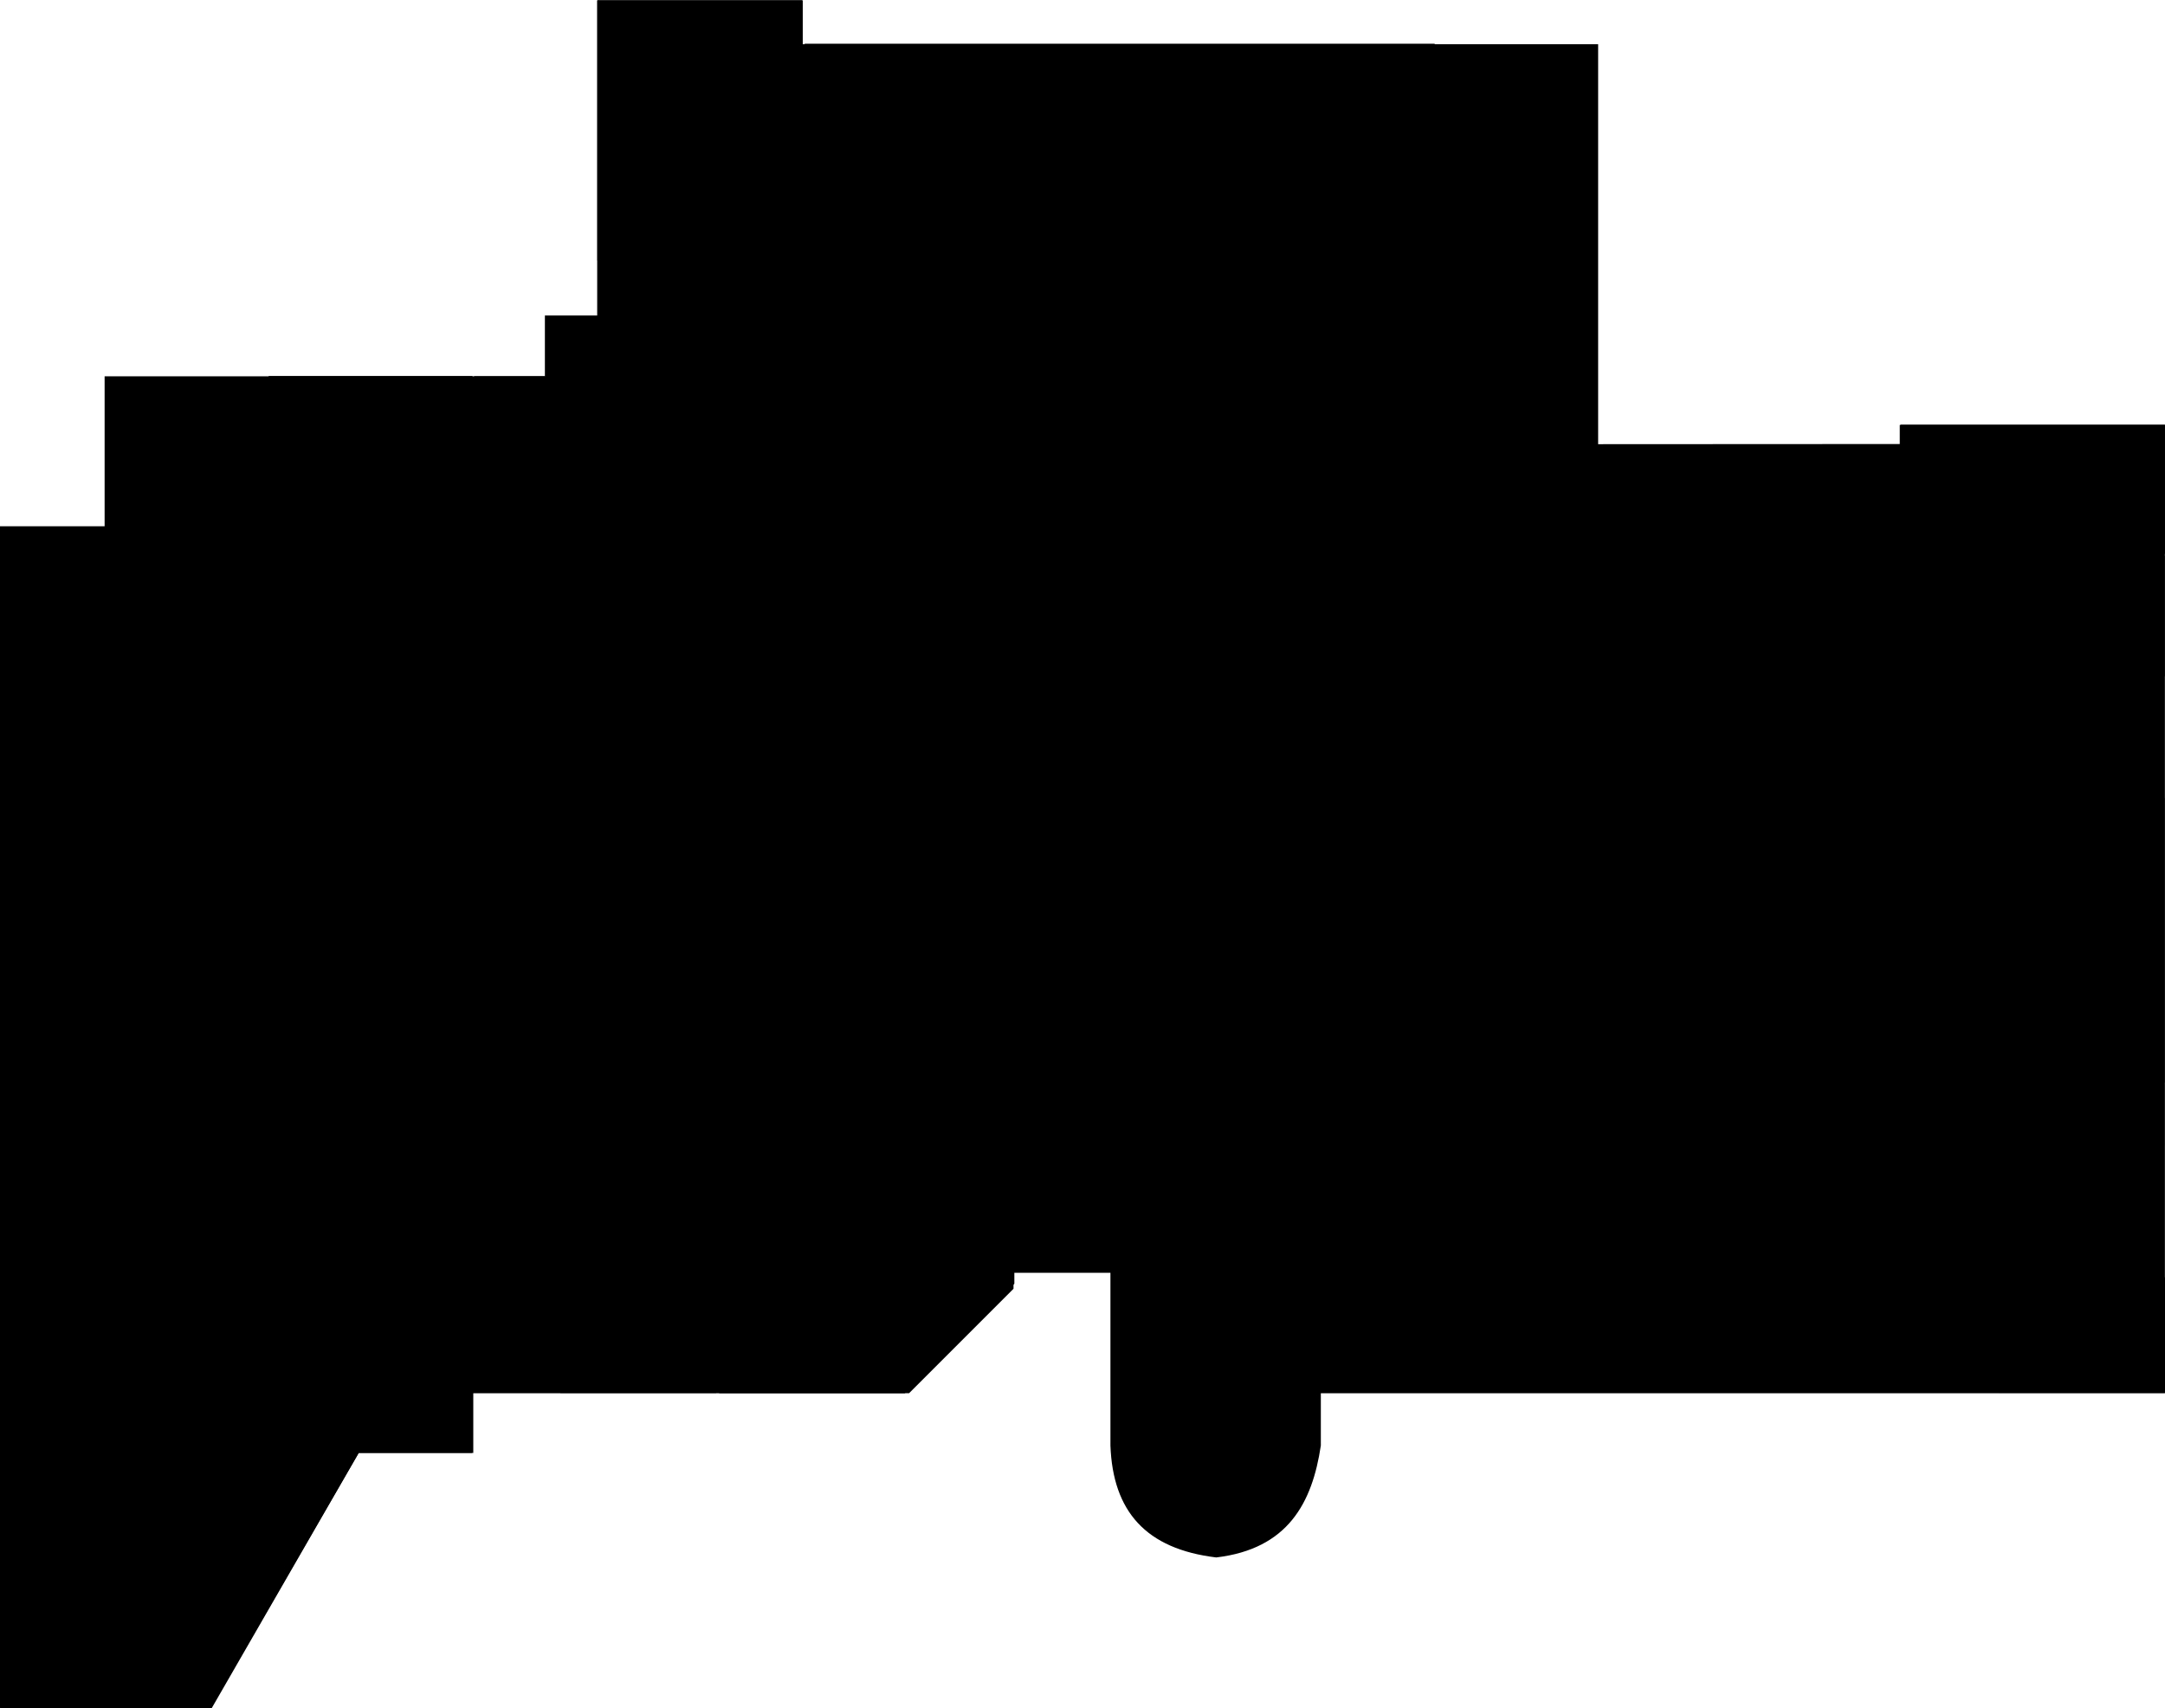
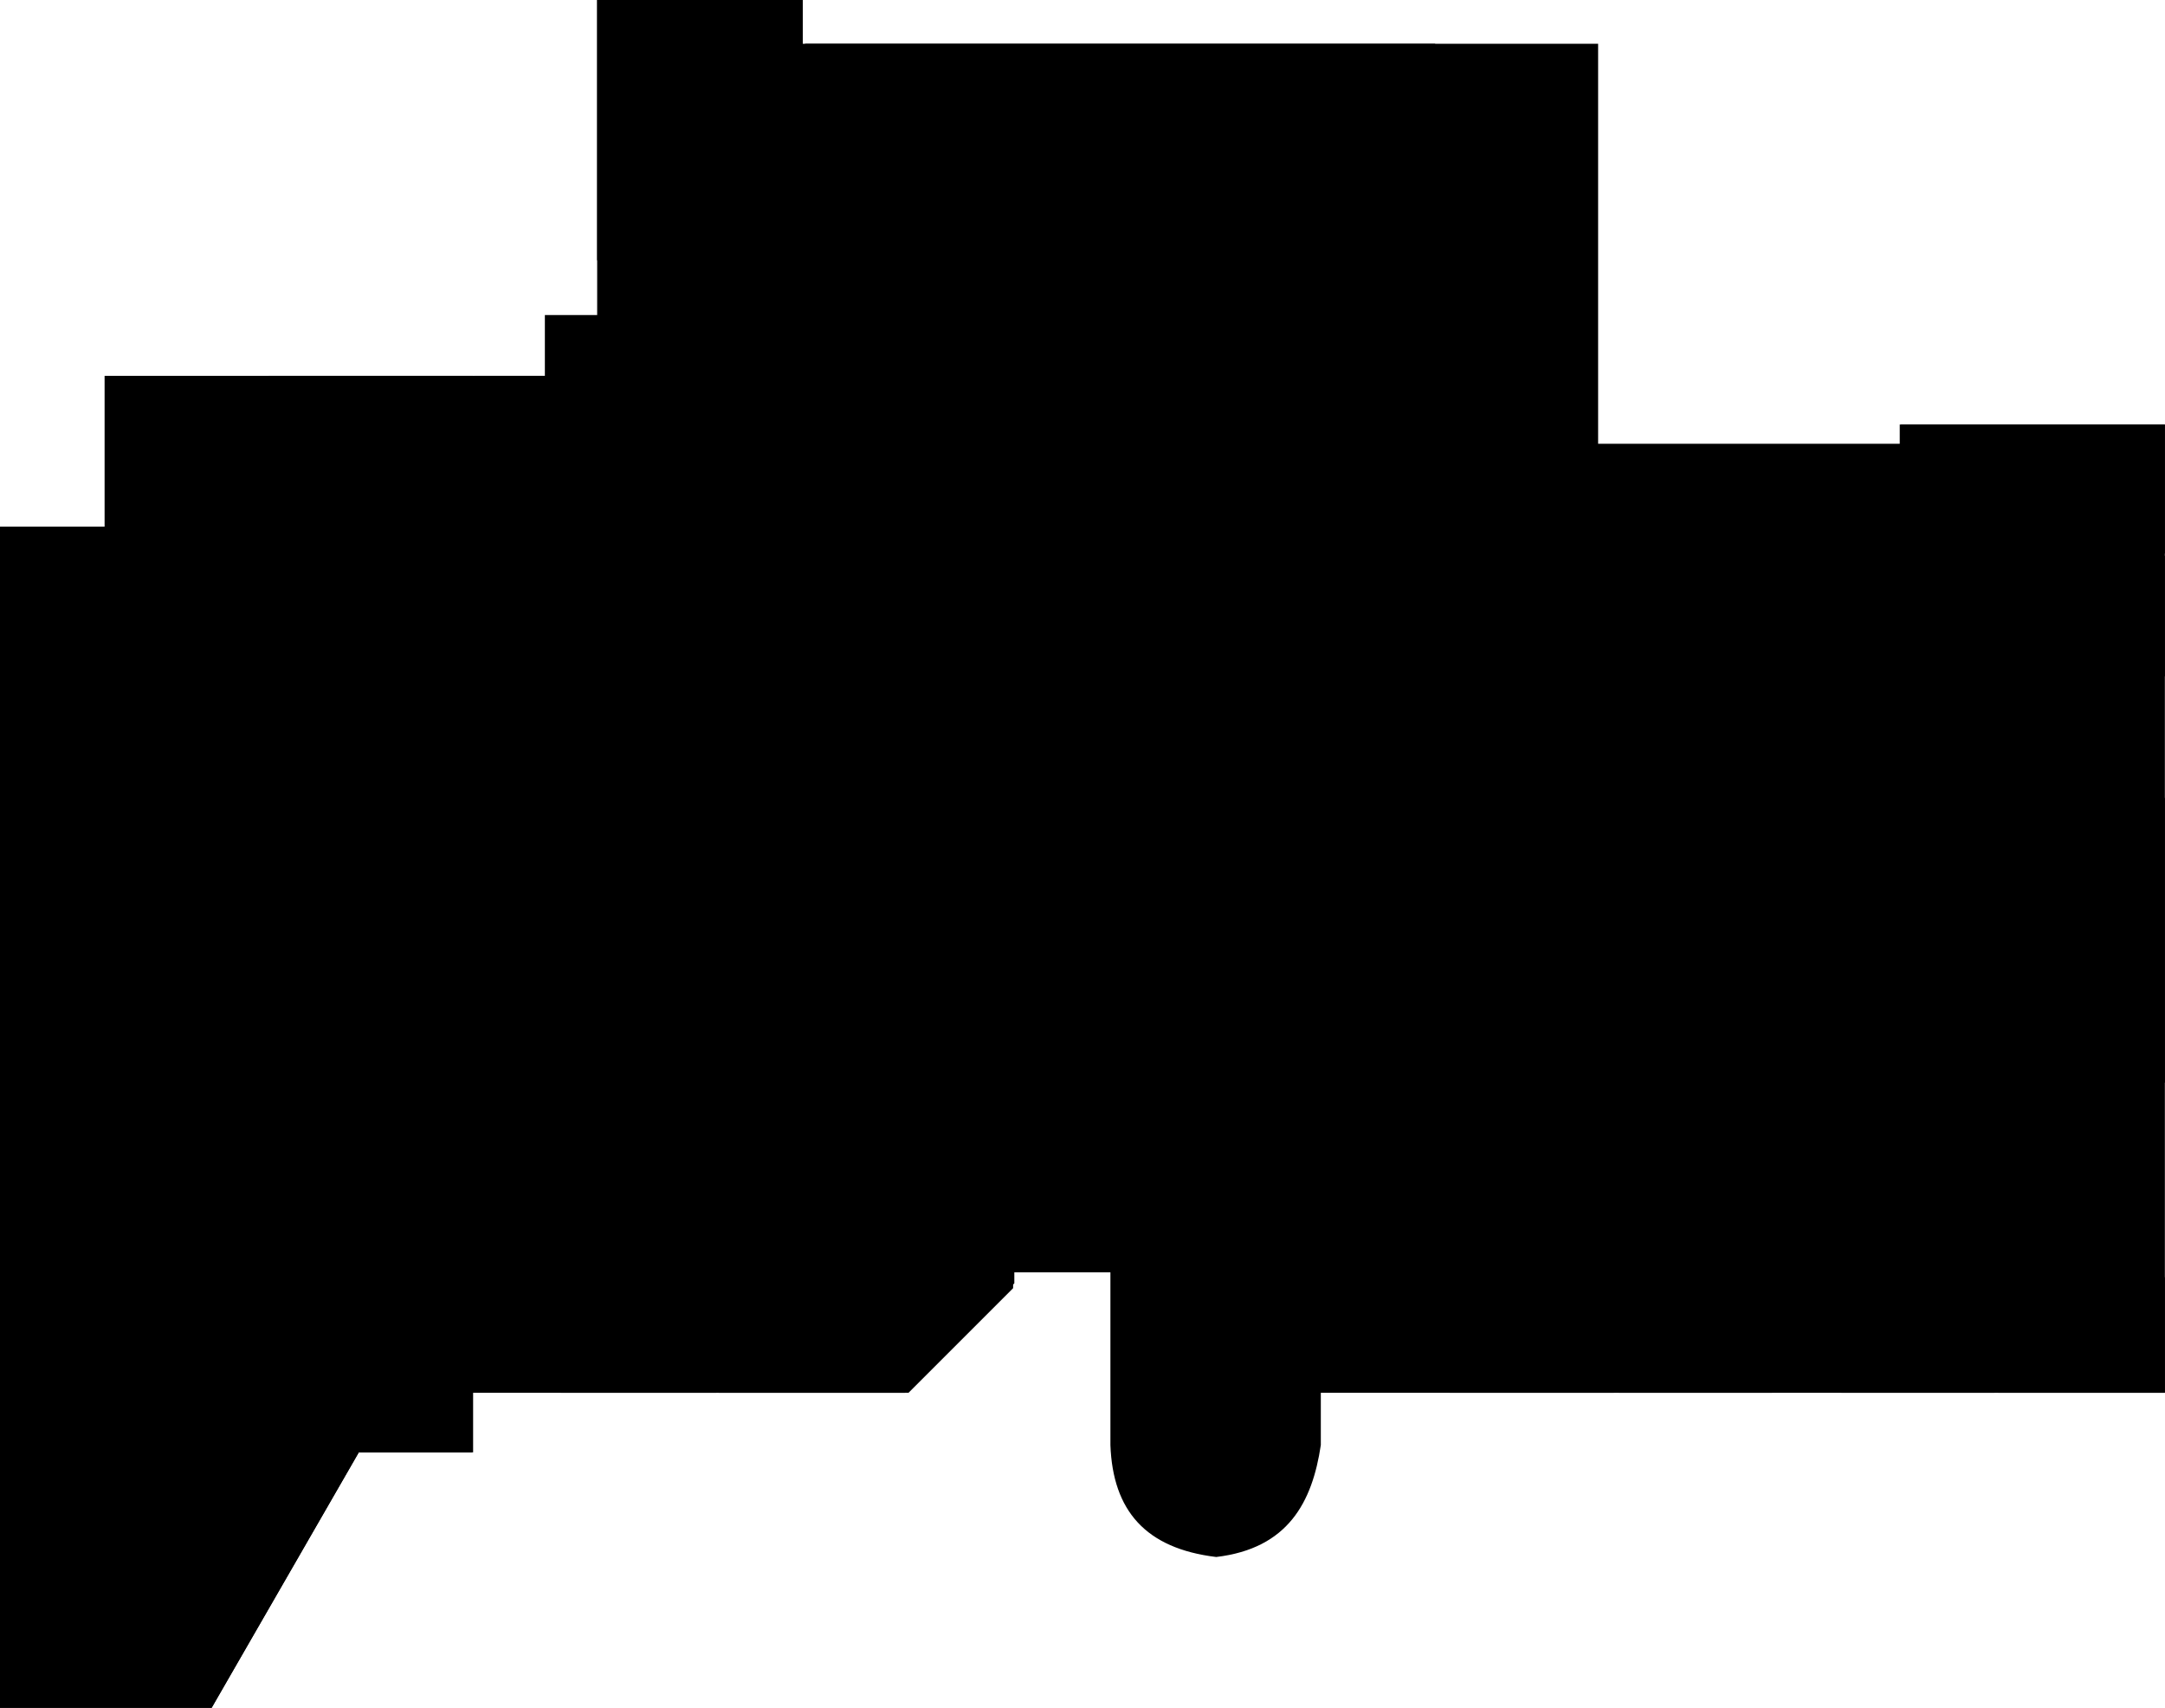
<svg xmlns="http://www.w3.org/2000/svg" version="1.1" id="svg1" viewBox="0 0 1780.1 1403.8">
-   <defs id="defs1" />
-   <path d="m 1086.016,1188.372 c -7,47 -27,85 -86,92 -58,-7 -85,-38 -87,-92 v -142 h -79 v 9 l -90,90 h -356 v 49 h -93 l -121,210 H 0.017 V 433.372 H 86.017 v -124 H 448.017 v -50 h 43 V 0.372 h 169 V 36.372 H 1314.016 V 365.372 h 248 v -16 h 218 v 796 h -694 z" id="floor" style="display:inline;opacity:1;stroke-width:2.253" />
-   <path d="m 588.244,402.732 c 10.637,0 48.46,6.997 48.46,51.418 h 0.006 l 0.118,58.433 -48.786,0.071 z" id="_205" style="display:inline" />
-   <path d="m 389.83,309.258 h 58.204 v 69.519 h -58.204 z" id="_2023" style="stroke-width:2.095" />
-   <path d="m 390,380.413 h 58.143 v 67.076 H 390 Z" id="_2025" style="stroke-width:2.166" />
-   <path d="m 250.496,491.018 h 137.938 v 98.93 H 252.602 v -98.93 z" id="_2033" style="stroke-width:2.411" />
-   <path d="m 252.248,590.974 h 136.434 v 111 H 252.248 Z" id="_2037" style="stroke-width:2.317" />
-   <path d="M 250,703 H 389.009 V 863 H 252.122 V 703 Z" id="_2037A" style="stroke-width:2.321" />
-   <path d="m 250.255,864.363 h 138.788 v 43 H 252.374 v -43 z" id="_2045" style="stroke-width:2.319" />
-   <path d="M 491.183,0.183 H 659.686 V 106.183 h -91.41 v 56 H 530.831 v 52 h -39.648 z" id="_2017" style="stroke-width:2.365" />
-   <path d="m 781.512,261.715 h 264 v 169 H 786.512 v -169 z" id="_2215" style="stroke-width:2.253" />
-   <path d="m 557.281,622 c 0,70.709 31.958,121.905 32.719,122 l -18,11 v 18 H 460 V 622 Z" id="_207" style="stroke-width:2.253" />
-   <path d="m 460,774.535 h 65 V 818 h -65 z" id="_208A" style="stroke-width:2.265" />
-   <path d="m 526.393,774.52 h 76 v 43.479 h -76 z" id="_208" style="stroke-width:2.32" />
-   <path d="m 461.542,894.253 h 101.337 v 58 H 461.542 Z" id="_210" style="stroke-width:2.28" />
-   <path d="M 461.491,953.76 H 563.08 V 1012.76 H 461.491 Z" id="_211" style="stroke-width:2.283" />
-   <path d="m 461.212,1014.487 h 102 v 61 l -102.119,0 z" id="_212" style="stroke-width:2.253" />
-   <path d="m 460.793,1077.14 h 128 v 68 h -128 z" id="_213" style="stroke-width:2.253" />
-   <path d="m 591.32,1052.241 h 156.163 v -86.872 h 85.838 v 94.112 l -85.838,85.838 H 591.32 Z" id="_217" style="stroke-width:2.33" />
-   <path d="m 695.925,964.372 h 50 v 86.066 h -50 z" id="_216" style="stroke-width:2.352" />
-   <path d="m 591.821,964.289 h 102.335 v 55.661 h -37.456 l -39.864,-19.971 h -25.015 z" id="_215" style="stroke-width:2.535" />
-   <path d="m 591.884,1001.437 h 24.49 l 40.074,20 h 37.848 v 29 H 591.884 Z" id="_215A" style="stroke-width:2.377" />
-   <path d="m 913.004,455.102 h 145.949 l 32.433,32.598 v 55.01 h -85.137 v 20.374 h -47.636 l -45.609,-45.841 z" id="_253A" style="stroke-width:2.29" />
-   <path d="m 1008.351,544.285 82.957,0 v 44.628 h -56 l -27,-25.947 z" id="_253C" style="stroke-width:2.296" />
-   <path d="m 1093.004,543.813 h 60 v 45 h -60 z" id="_252A" style="stroke-width:2.253" />
-   <path d="m 1093.2,488.672 31.006,-32 h 242.071 v 61 h -48.19 v 59 h -118.794 v -34 h -106.056 z" id="_252" style="stroke-width:2.385" />
-   <path d="m 1366.443,456.572 h 210 v 138 h -208 v -138 z" id="_251" style="stroke-width:2.253" />
-   <path d="m 1573.226,456.788 h 45 v 122 h -40 v -122 z" id="_251B" style="stroke-width:2.253" />
-   <path d="m 1618.105,457.066 h 45 v 88 h -43 v -88 z" id="_251C" style="stroke-width:2.253" />
-   <path d="m 1664.887,456.934 h 115 v 99 h -52 v -11 h -63 z" id="_251D" style="stroke-width:2.253" />
-   <path d="m 1696.493,891.76 h 83 v 50 h -83 z" id="_230" style="stroke-width:2.253" />
-   <path d="m 1608.573,892.079 h 86.146 v 49.708 h -86.146 z" id="_229" style="stroke-width:2.361" />
-   <path d="m 1533.546,891.359 h 30.228 v 50.335 h -27.81 v -50.335 z" id="_227" style="stroke-width:2.564" />
-   <path d="m 1383.207,891.37 h 48 l 0,15.974 103,-0.122 v 34.464 h -151 z" id="_226" style="stroke-width:2.26" />
-   <path d="m 1348.461,891.539 h 32.629 v 50.259 h -32.629 z" id="_225" style="stroke-width:2.304" />
-   <path d="m 1645.087,1021.002 h 50 v 29 h 85 v 95 h -137 v -124 z" id="_240" style="stroke-width:2.253" />
-   <path d="m 1514.334,1020.845 h 126 v 124 h -126 z" id="_239" style="stroke-width:2.253" />
-   <path d="m 1330.617,1020.976 h 126 v 123.576 h -126 z" id="_236" style="stroke-width:2.249" />
-   <path d="m 1191.553,1021.138 h 135 v 123.415 h -135 z" id="_235" style="stroke-width:2.248" />
-   <path d="m 1009.681,1021.353 h 128 v 122.732 h -128 z" id="_232" style="stroke-width:2.26" />
-   <path d="m 1260.326,889.307 h 43.181 v 52.267 h -43.181 z" id="_223" style="stroke-width:2.469" />
-   <path d="m 1223.738,889.383 -0.21,17.813 35.921,0.084 v 34.461 h -89.512 v -52.358 z" id="_222" style="stroke-width:2.441" />
-   <path d="m 1097.991,908.828 h 70.516 v 32.837 h -70.516 z" id="_220" style="stroke-width:2.342" />
-   <path d="M 661.636,35.947 H 1179.636 V 260.947 H 785.636 v 158 h -88 v -97 h -36 v -70 h -29 v -38 h 90 V 73.947 h -61 z" id="_2200" style="stroke-width:2.253" />
-   <path d="m 1093.052,365.277 469.66,-0.249 -0.11,-15.871 h 217.45 v 106.222 h -656 l -30.872,-33.027 z" id="unexcavated6" style="stroke-width:2.334" />
-   <path d="m 738.754,561 v -29 h 137 l 124,124 h 780 v 234 h -171 V 768 h -45 v 122 h -30 v 16 h -101 v -16 h -84 V 766 h -45 v 122 h -45 v 18 h -33 v -18 h -57 v 20 h -72 v 11 h -52 V 744 h -31 v 18 h -14 v 156.859 c -274.443,0 -358.169,-216.29 -358.169,-357.936 32.39,0.124 64.78,0.077 97.169,0.077 z" id="unexcavated7" style="stroke-width:2.253" />
-   <path d="M 173.792,1403.534 H -0.084 V 432.641 H 117.343 v 58.312 H 251.141 V 908.602 H 389.143 v 285.864 h -94.277 z" id="unexcavated1" />
-   <path d="M 388.504,308.135 V 447.642 H 220.881 v -138.506 h 167.623 z" id="_2027" style="display:inline" />
-   <path d="m 586.247,402.843 c -17.05,0 -48.584,8.169 -48.584,51.418 l -25.203,0 v 58.503 l 73.99,0 z" id="_203" style="display:inline" />
+   <path d="M1086 1188c-7 47-27 85-86 92-58-7-85-38-87-92v-142h-79v9l-90 90H388v49h-93l-121 210H0V433h86V309h362v-50h43V0h169v36h654v329h248v-16h218v796h-694z" id="floor" />
+   <path d="M588 403c11 0 49 7 49 51v59h-49z" id="_205" />
+   <path d="M390 309h58v70h-58z" id="_2023" />
+   <path d="M390 380h58v67h-58Z" id="_2025" />
+   <path d="M250 491h138v99H253v-99z" id="_2033" />
+   <path d="M252 591h137v111H252Z" id="_2037" />
+   <path d="M250 703h139v160H252V703Z" id="_2037A" />
+   <path d="M250 864h139v43H252v-43z" id="_2045" />
+   <path d="M491 0h169v106h-92v56h-37v52h-40z" id="_2017" />
+   <path d="M782 262h264v169H787V262z" id="_2215" />
+   <path d="M557 622c0 71 32 122 33 122l-18 11v18H460V622Z" id="_207" />
+   <path d="M460 775h65v43h-65z" id="_208A" />
+   <path d="M526 775h76v43h-76z" id="_208" />
+   <path d="M462 894h101v58H462Z" id="_210" />
+   <path d="M461 954h102v59H461Z" id="_211" />
+   <path d="M461 1014h102v61H461z" id="_212" />
+   <path d="M461 1077h128v68H461z" id="_213" />
+   <path d="M591 1052h156v-87h86v94l-86 86H591Z" id="_217" />
+   <path d="M696 964h50v86h-50z" id="_216" />
+   <path d="M592 964h102v56h-37l-40-20h-25z" id="_215" />
+   <path d="M592 1001h24l40 20h38v29H592Z" id="_215A" />
+   <path d="M913 455h146l32 33v55h-85v20h-47l-46-46z" id="_253A" />
+   <path d="M1008 544h83v45h-56l-27-26z" id="_253C" />
+   <path d="M1093 544h60v45h-60z" id="_252A" />
+   <path d="m1093 489 31-32h242v61h-48v59h-119v-34h-106z" id="_252" />
+   <path d="M1366 457h210v138h-208V457z" id="_251" />
+   <path d="M1573 457h45v122h-40V457z" id="_251B" />
+   <path d="M1618 457h45v88h-43v-88z" id="_251C" />
+   <path d="M1665 457h115v99h-52v-11h-63z" id="_251D" />
+   <path d="M1696 892h83v50h-83z" id="_230" />
+   <path d="M1609 892h86v50h-86z" id="_229" />
+   <path d="M1534 891h30v51h-28v-51z" id="_227" />
+   <path d="M1383 891h48v16h103v35h-151z" id="_226" />
+   <path d="M1348 892h33v50h-33z" id="_225" />
+   <path d="M1645 1021h50v29h85v95h-137v-124z" id="_240" />
+   <path d="M1514 1021h126v124h-126z" id="_239" />
+   <path d="M1331 1021h126v124h-126z" id="_236" />
+   <path d="M1192 1021h135v124h-135z" id="_235" />
+   <path d="M1010 1021h128v123h-128z" id="_232" />
+   <path d="M1260 889h44v53h-44z" id="_223" />
+   <path d="M1224 889v18h35v35h-89v-53z" id="_222" />
+   <path d="M1098 909h71v33h-71z" id="_220" />
+   <path d="M662 36h518v225H786v158h-88v-97h-36v-70h-29v-38h90V74h-61z" id="_2200" />
+   <path d="M1093 365h470v-16h217v106h-656l-31-33z" id="unexcavated6" />
+   <path d="M739 561v-29h137l124 124h780v234h-171V768h-45v122h-30v16h-101v-16h-84V766h-45v122h-45v18h-33v-18h-57v20h-72v11h-52V744h-31v18h-14v157c-275 0-358-216-358-358h97z" id="unexcavated7" />
+   <path d="M174 1404H0V433h117v58h134v418h138v285h-94z" id="unexcavated1" />
+   <path d="M389 308v140H221V309h168z" id="_2027" />
+   <path d="M586 403c-17 0-48 8-48 51h-26v59h74z" id="_203" />
</svg>
